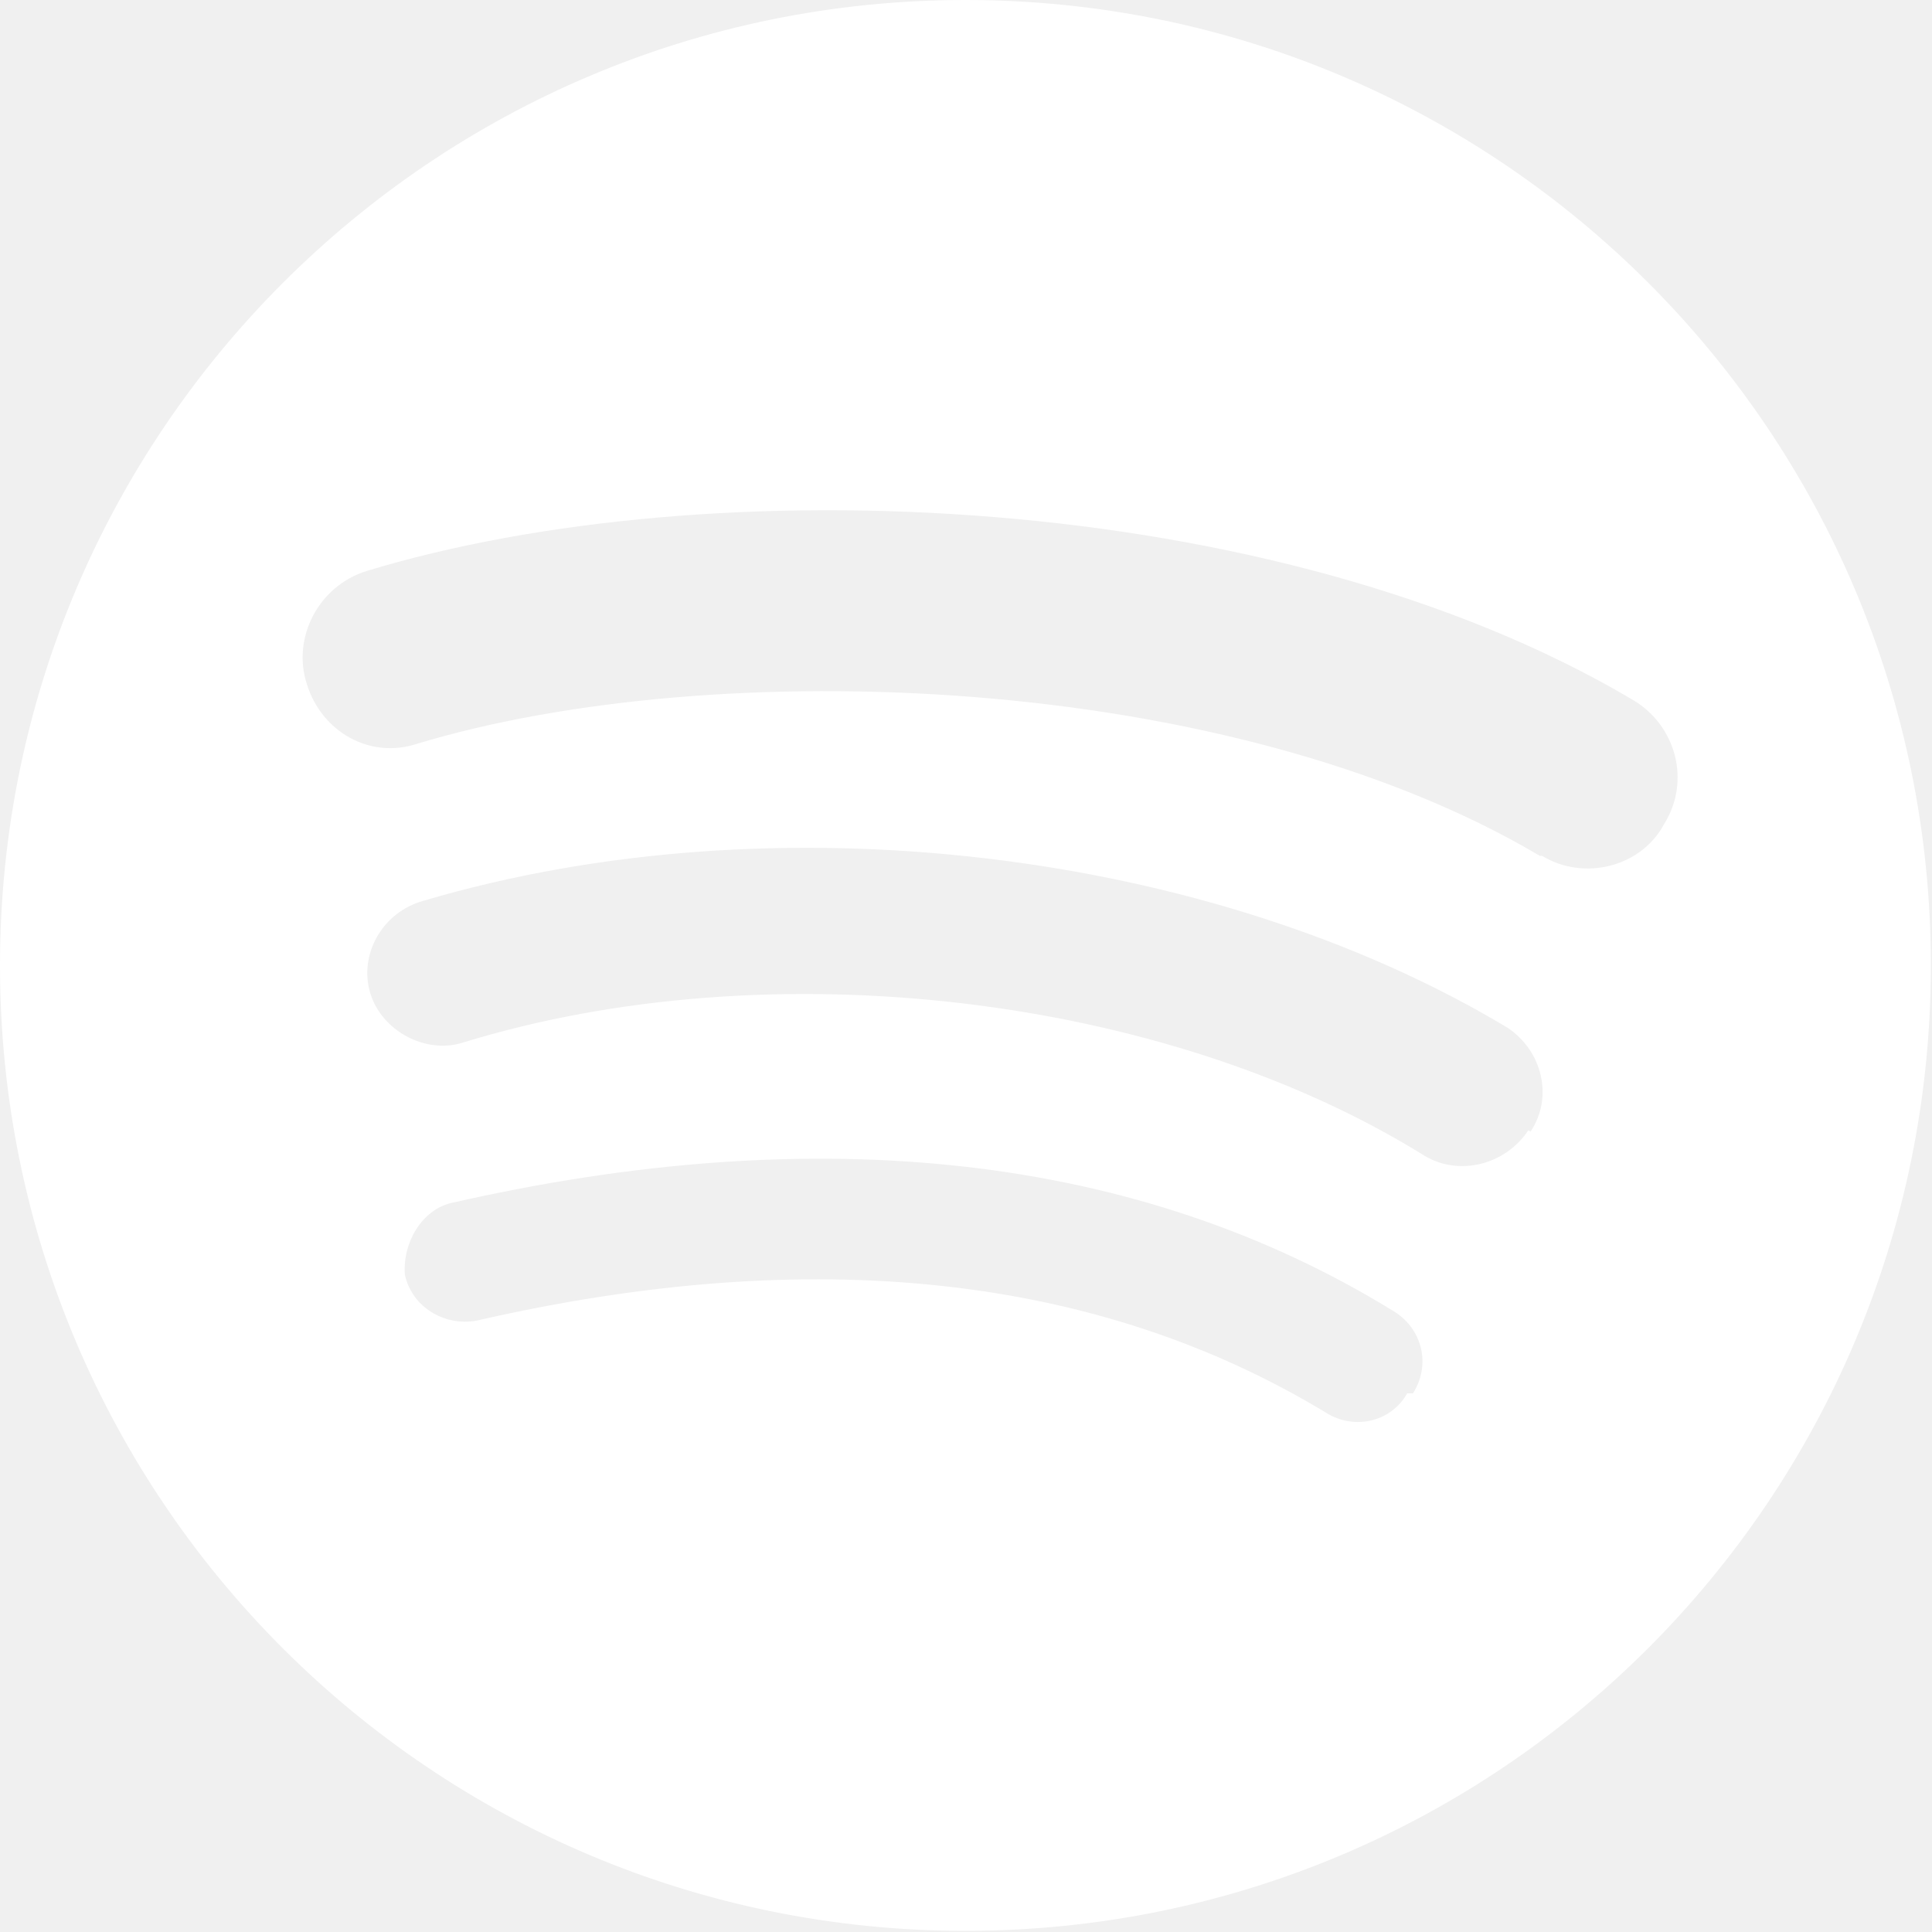
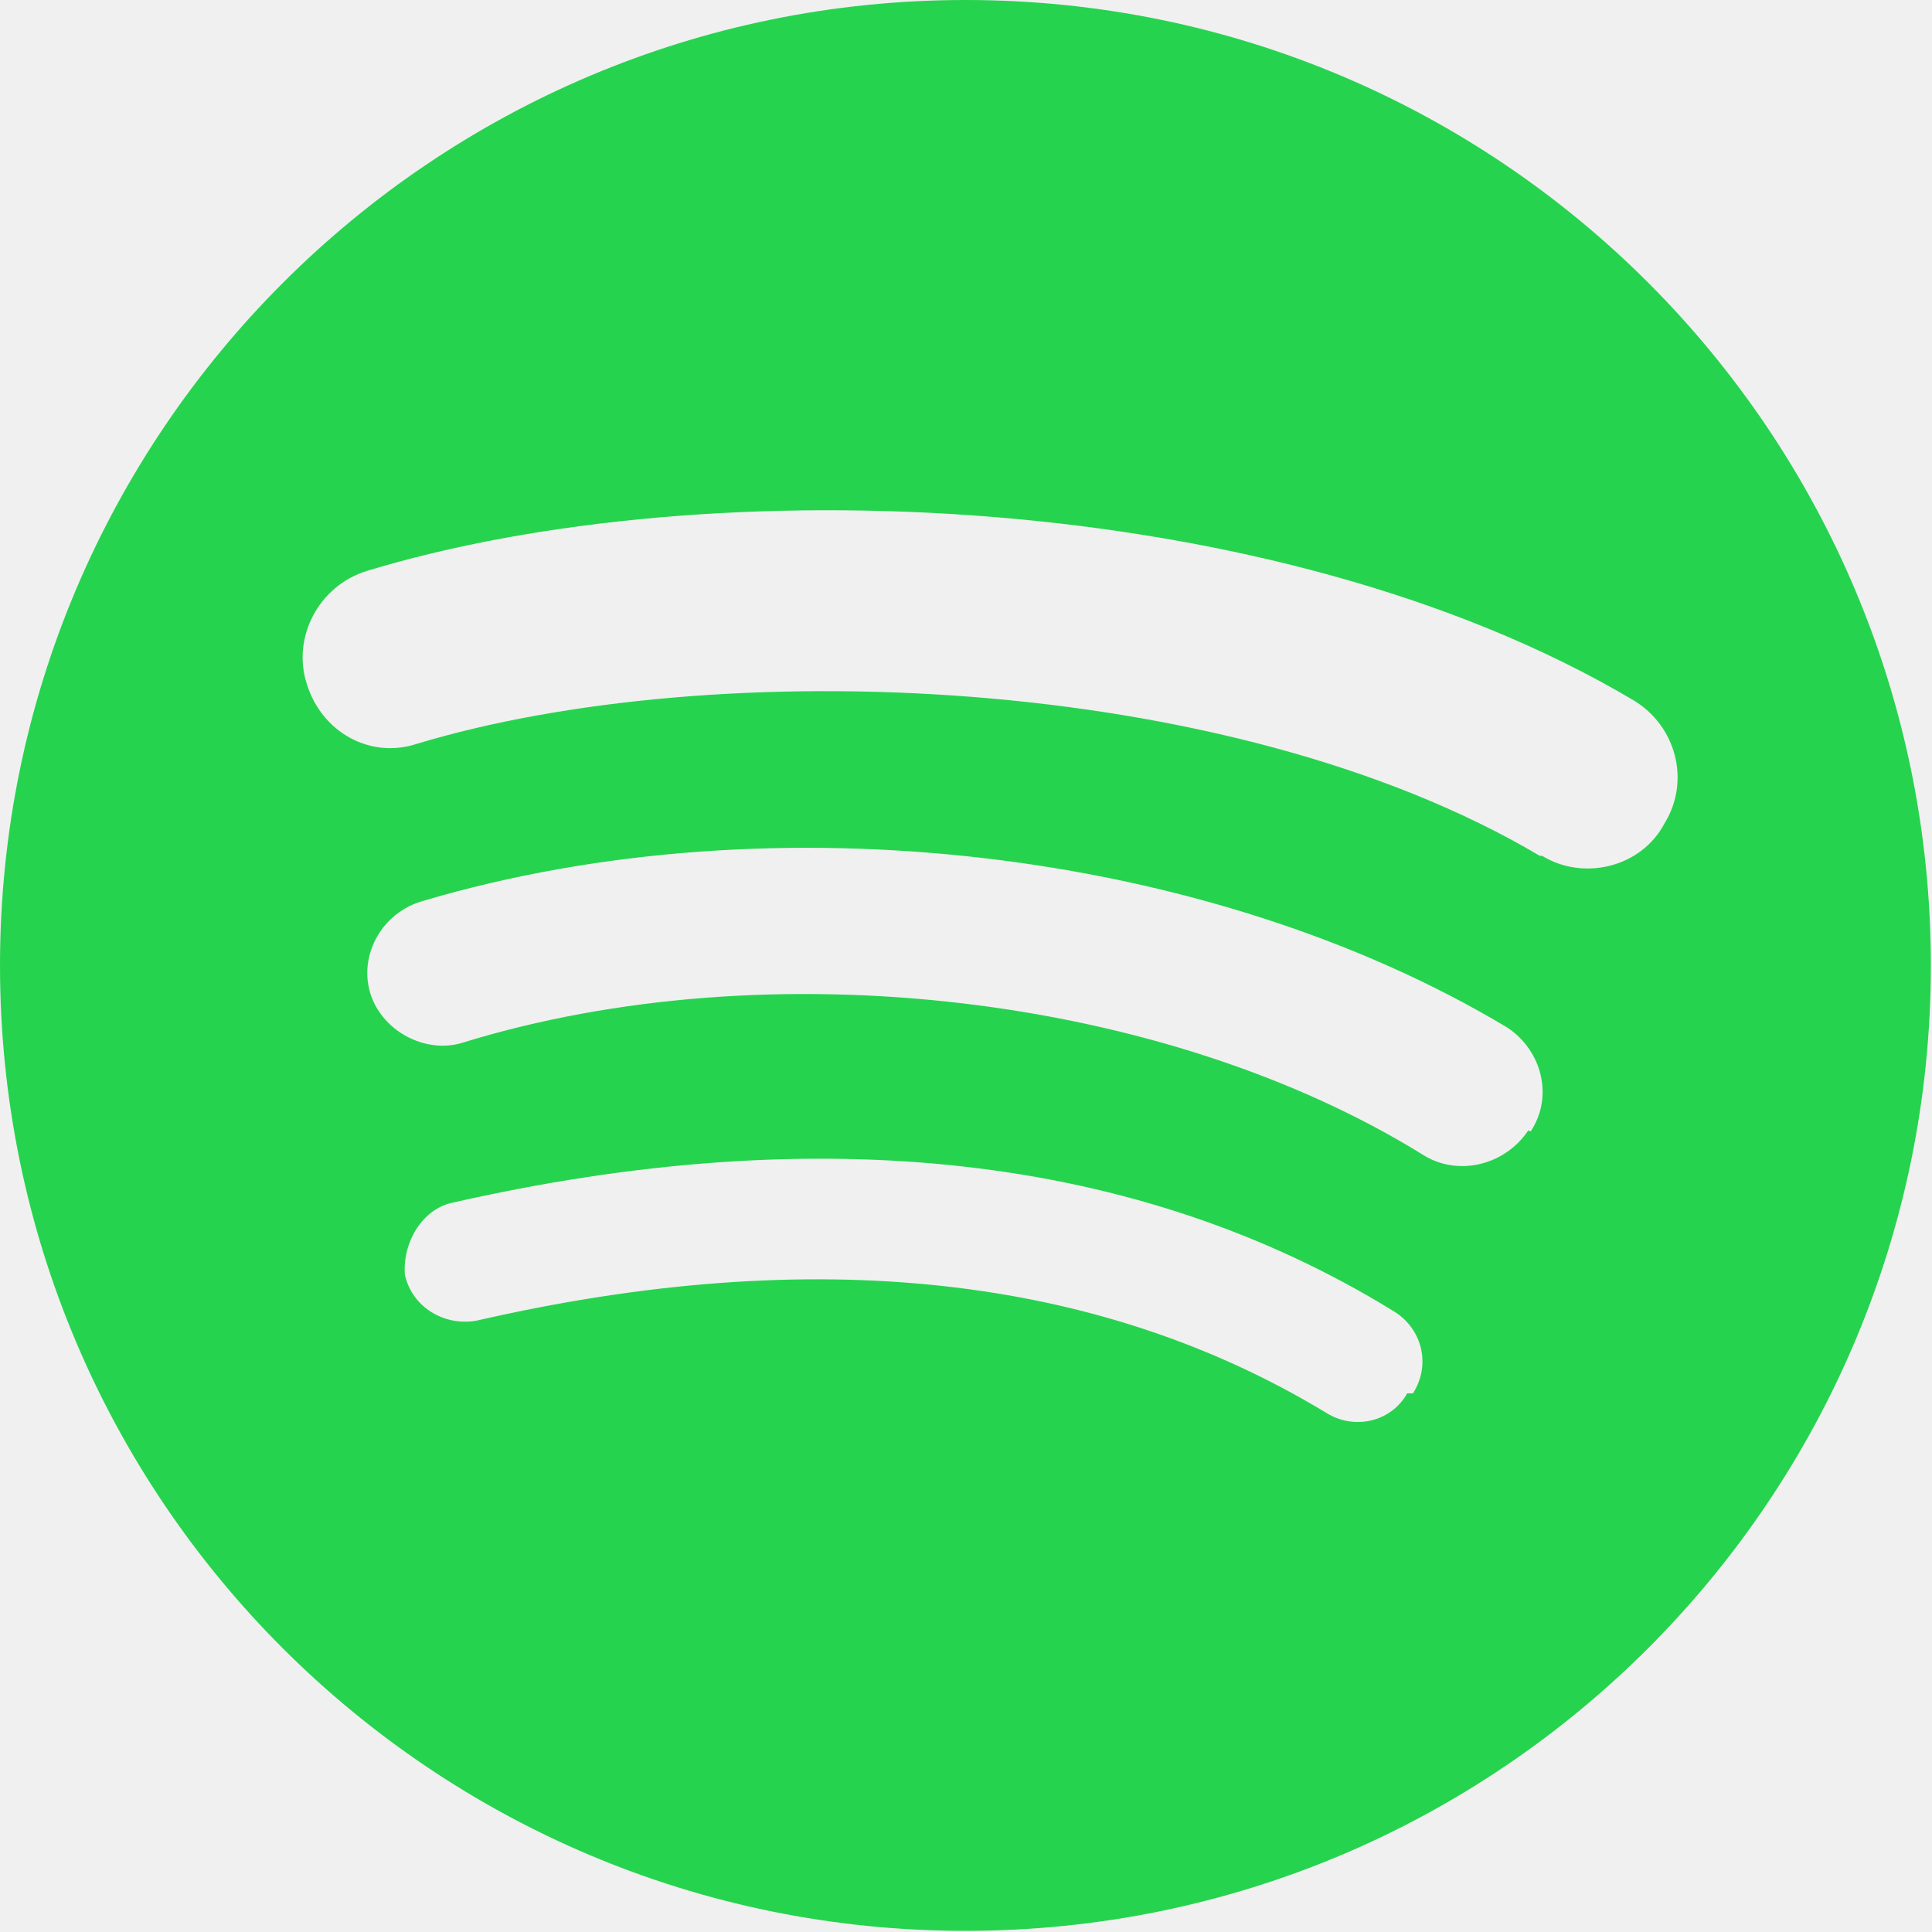
<svg xmlns="http://www.w3.org/2000/svg" viewBox="0 0 167.5 167.5" class="spotify-logo">
-   <path fill="#ffffff" d="M83.7 0C37.5 0 0 37.5 0 83.7c0 46.3 37.5 83.7 83.7 83.7 46.3 0 83.7-37.5 83.7-83.7S130 0 83.7 0zM122 120.8c-1.4 2.5-4.6 3.2-7 1.7-19.8-12-44.5-14.7-73.7-8-2.8.5-5.6-1.2-6.2-4-.2-2.8 1.5-5.6 4-6.2 32-7.3 59.6-4.2 81.6 9.3 2.6 1.5 3.4 4.7 1.8 7.2zM132.5 98c-2 3-6 4-9 2.2-22.5-14-56.8-18-83.4-9.8-3.2 1-7-1-8-4.3s1-7 4.6-8c30.4-9 68.2-4.5 94 11 3 2 4 6 2 9zm1-23.8c-27-16-71.6-17.5-97.4-9.7-4 1.3-8.2-1-9.5-5.2-1.3-4 1-8.5 5.2-9.8 29.6-9 78.8-7.2 109.8 11.2 3.7 2.2 5 7 2.7 10.7-2 3.8-7 5-10.6 2.8z" />
+   <path fill="#26d34e" d="M83.7 0C37.5 0 0 37.5 0 83.7c0 46.3 37.5 83.7 83.7 83.7 46.3 0 83.7-37.5 83.7-83.7S130 0 83.7 0zM122 120.8c-1.4 2.5-4.6 3.2-7 1.7-19.8-12-44.5-14.7-73.7-8-2.8.5-5.6-1.2-6.2-4-.2-2.8 1.5-5.6 4-6.2 32-7.3 59.6-4.2 81.6 9.3 2.6 1.5 3.4 4.7 1.8 7.2zM132.5 98c-2 3-6 4-9 2.2-22.5-14-56.8-18-83.4-9.8-3.2 1-7-1-8-4.3s1-7 4.6-8c30.4-9 68.2-4.5 94 11 3 2 4 6 2 9zm1-23.8c-27-16-71.6-17.5-97.4-9.7-4 1.3-8.2-1-9.5-5.2-1.3-4 1-8.5 5.2-9.8 29.6-9 78.8-7.2 109.8 11.2 3.7 2.2 5 7 2.7 10.7-2 3.8-7 5-10.6 2.8z" />
</svg>
